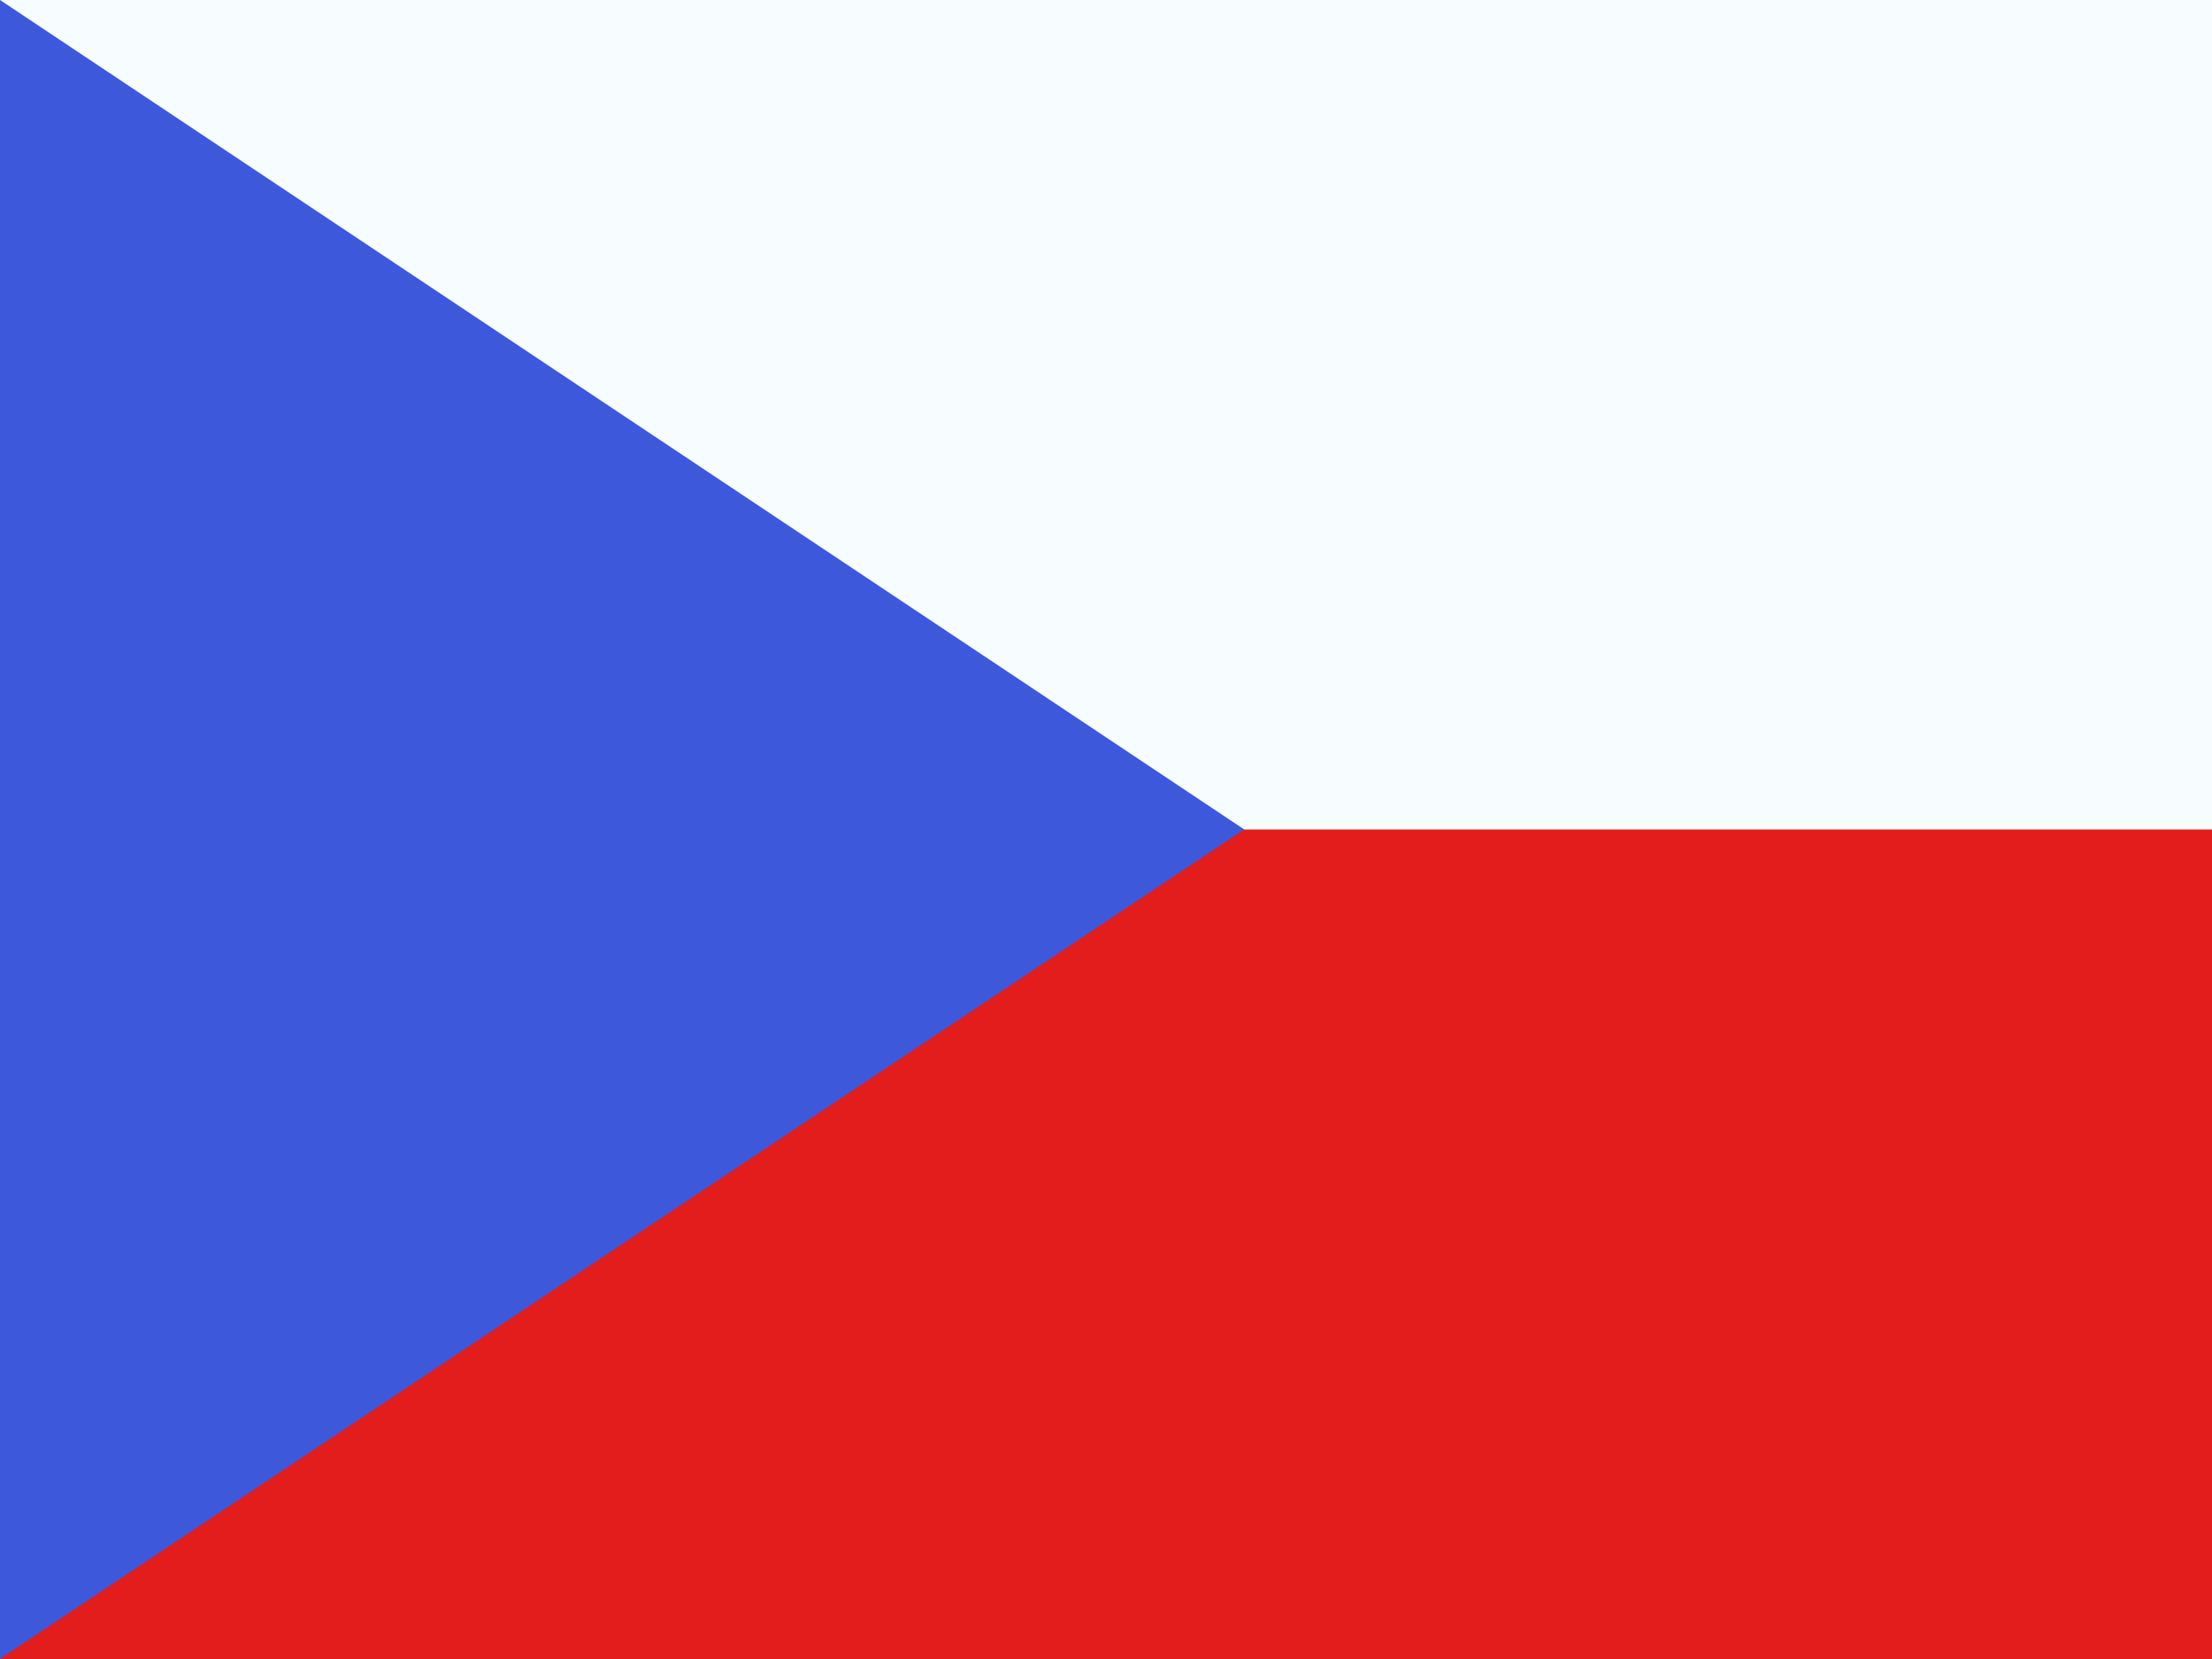
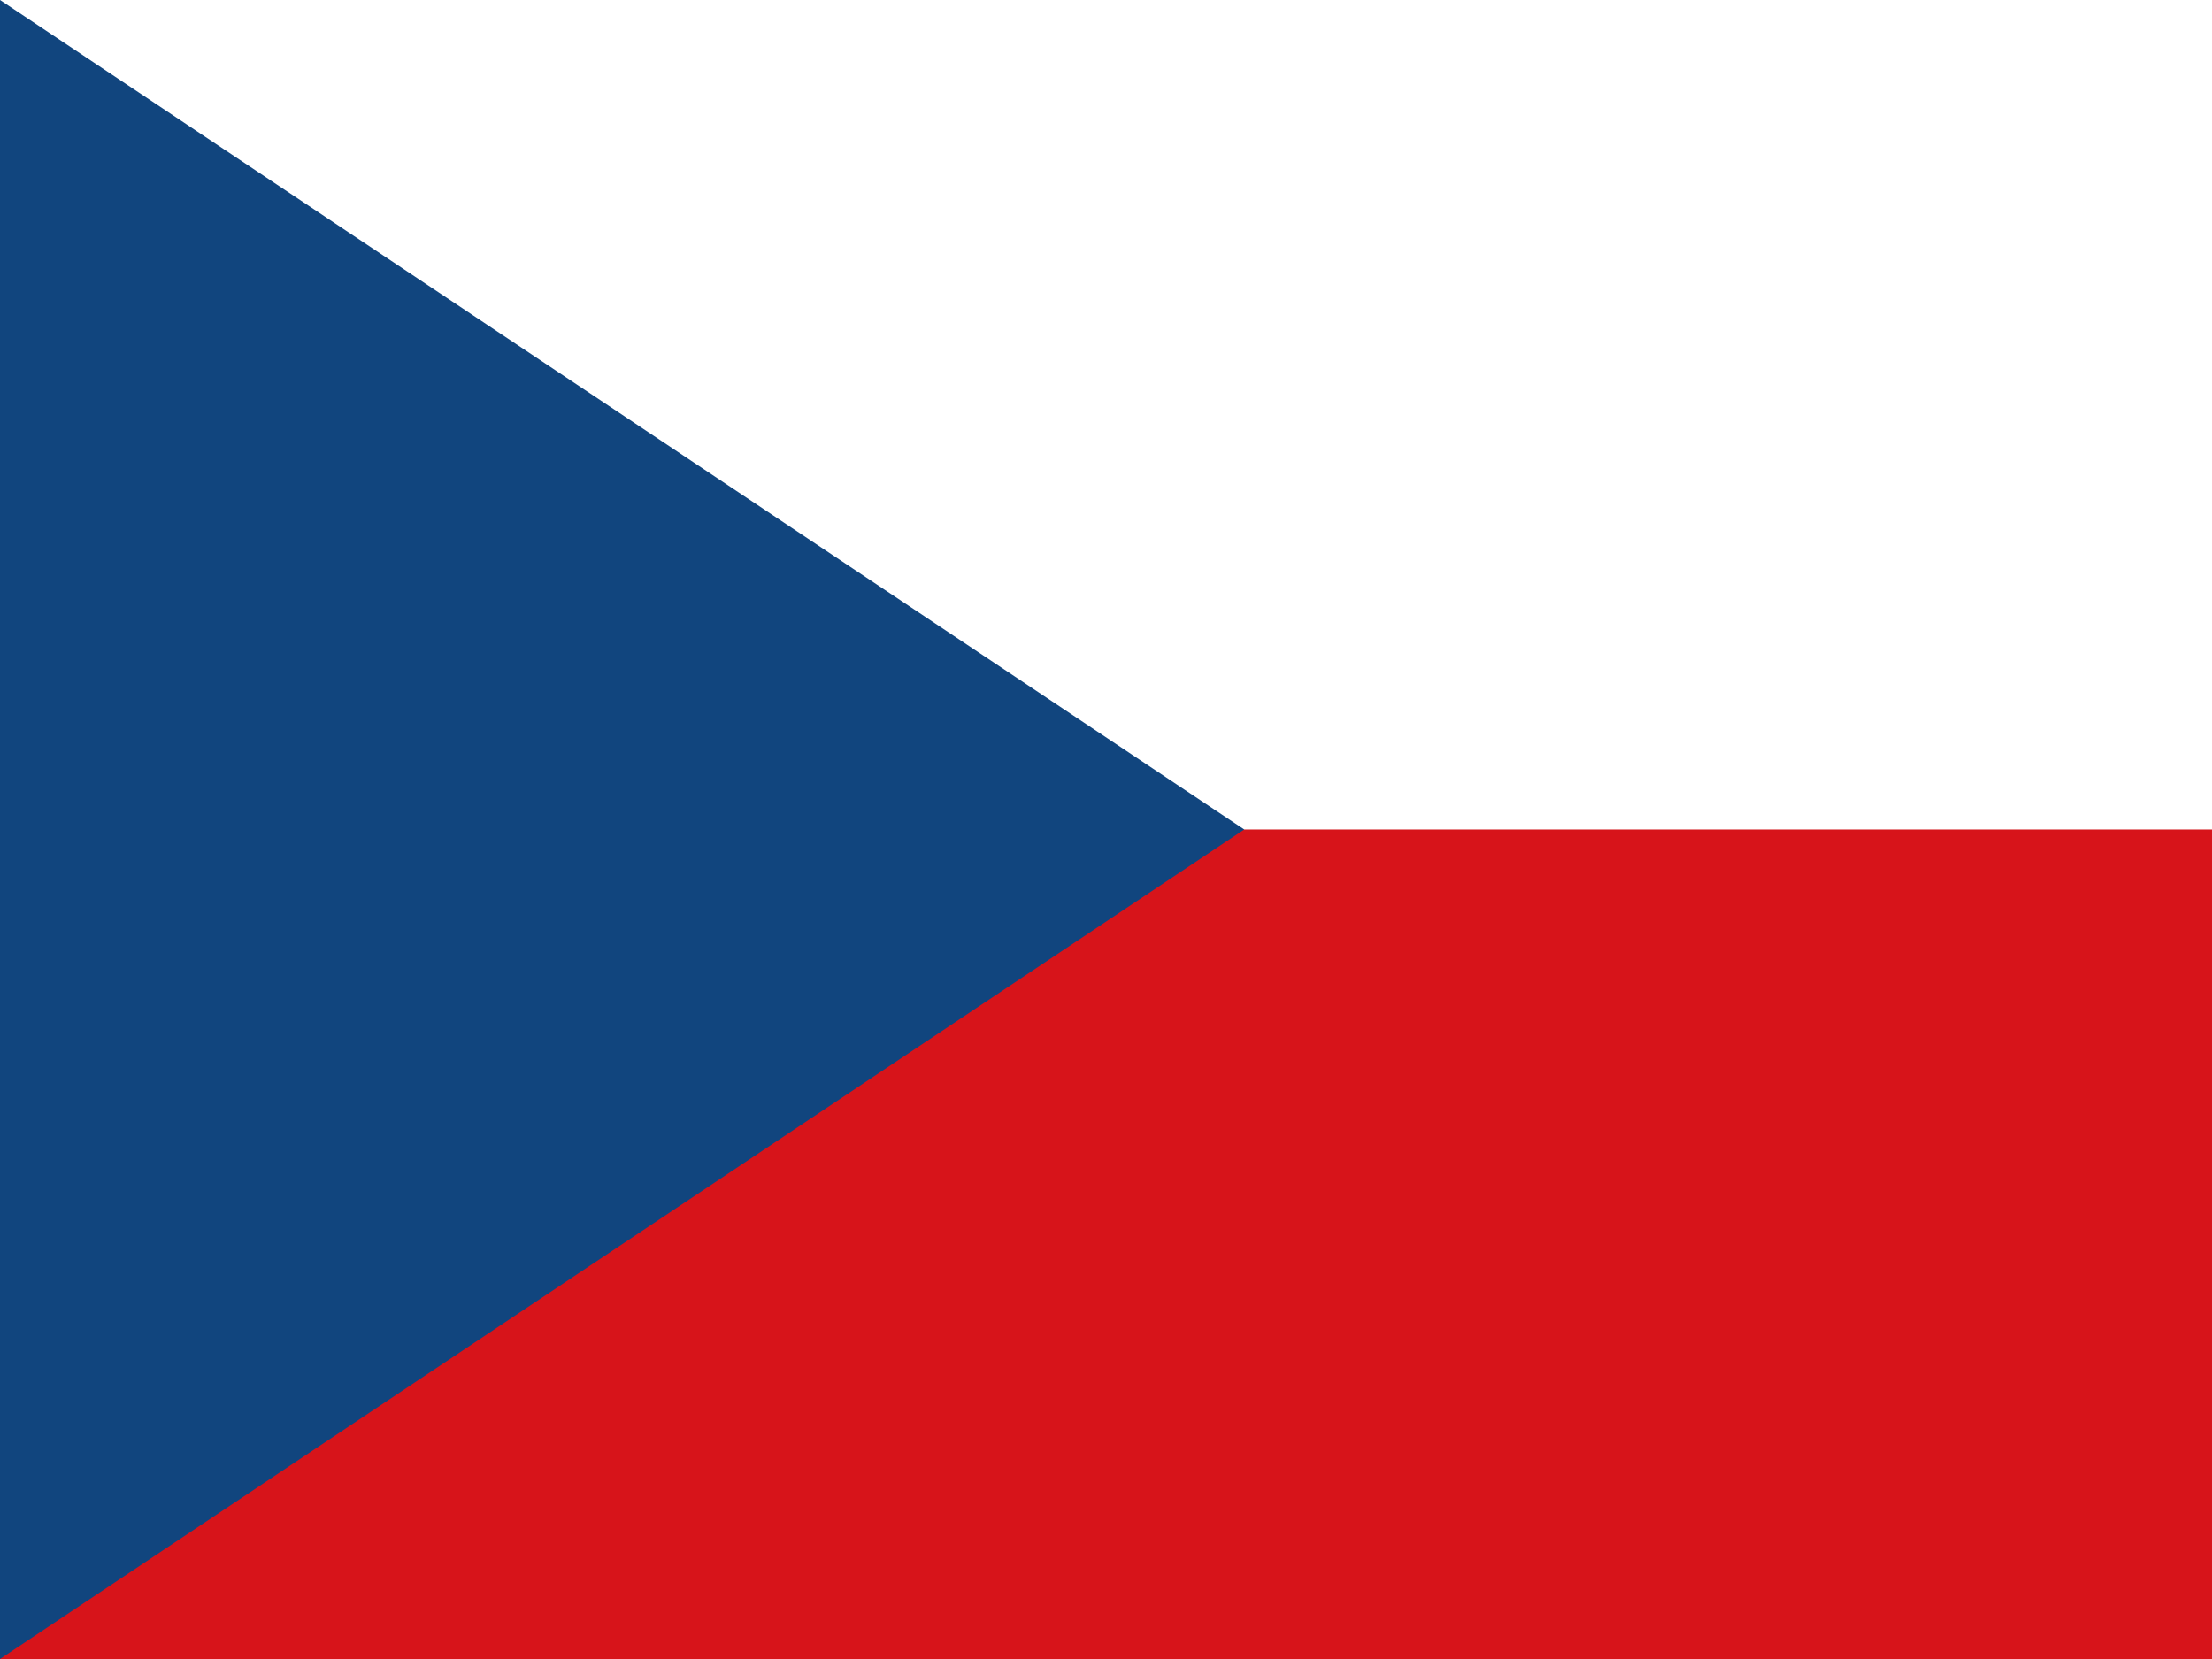
<svg xmlns="http://www.w3.org/2000/svg" width="20" height="15" viewBox="0 0 20 15" fill="none">
-   <mask id="mask0_1825_41231" style="mask-type:luminance" maskUnits="userSpaceOnUse" x="0" y="0" width="20" height="15">
-     <rect width="20" height="15" fill="white" />
-   </mask>
-   <g mask="url(#mask0_1825_41231)">
-     <path fill-rule="evenodd" clip-rule="evenodd" d="M0 0V15H20V0H0Z" fill="#E31D1C" />
-     <mask id="mask1_1825_41231" style="mask-type:luminance" maskUnits="userSpaceOnUse" x="0" y="0" width="20" height="15">
-       <path fill-rule="evenodd" clip-rule="evenodd" d="M0 0V15H20V0H0Z" fill="white" />
-     </mask>
-     <g mask="url(#mask1_1825_41231)">
-       <path fill-rule="evenodd" clip-rule="evenodd" d="M0 -1.25V7.5H20V-1.25H0Z" fill="#F7FCFF" />
-     </g>
-     <path fill-rule="evenodd" clip-rule="evenodd" d="M0 0V15L11.25 7.5L0 0Z" fill="#3D58DB" />
-     <mask id="mask2_1825_41231" style="mask-type:luminance" maskUnits="userSpaceOnUse" x="0" y="0" width="12" height="15">
-       <path fill-rule="evenodd" clip-rule="evenodd" d="M0 0V15L11.25 7.5L0 0Z" fill="white" />
-     </mask>
-     <g mask="url(#mask2_1825_41231)">
- </g>
+   <g clip-path="url(#clip0_14_489)">
+     <path d="M0 0H20V7.5H0V0Z" fill="white" />
+     <path d="M0 7.5H20V15H0V7.5Z" fill="#D7141A" />
+     <path d="M11.25 7.5L0 0V15L11.25 7.5Z" fill="#11457E" />
  </g>
+   <defs>
+     <clipPath id="clip0_14_489">
+       <rect width="20" height="15" fill="white" />
+     </clipPath>
+   </defs>
</svg>
